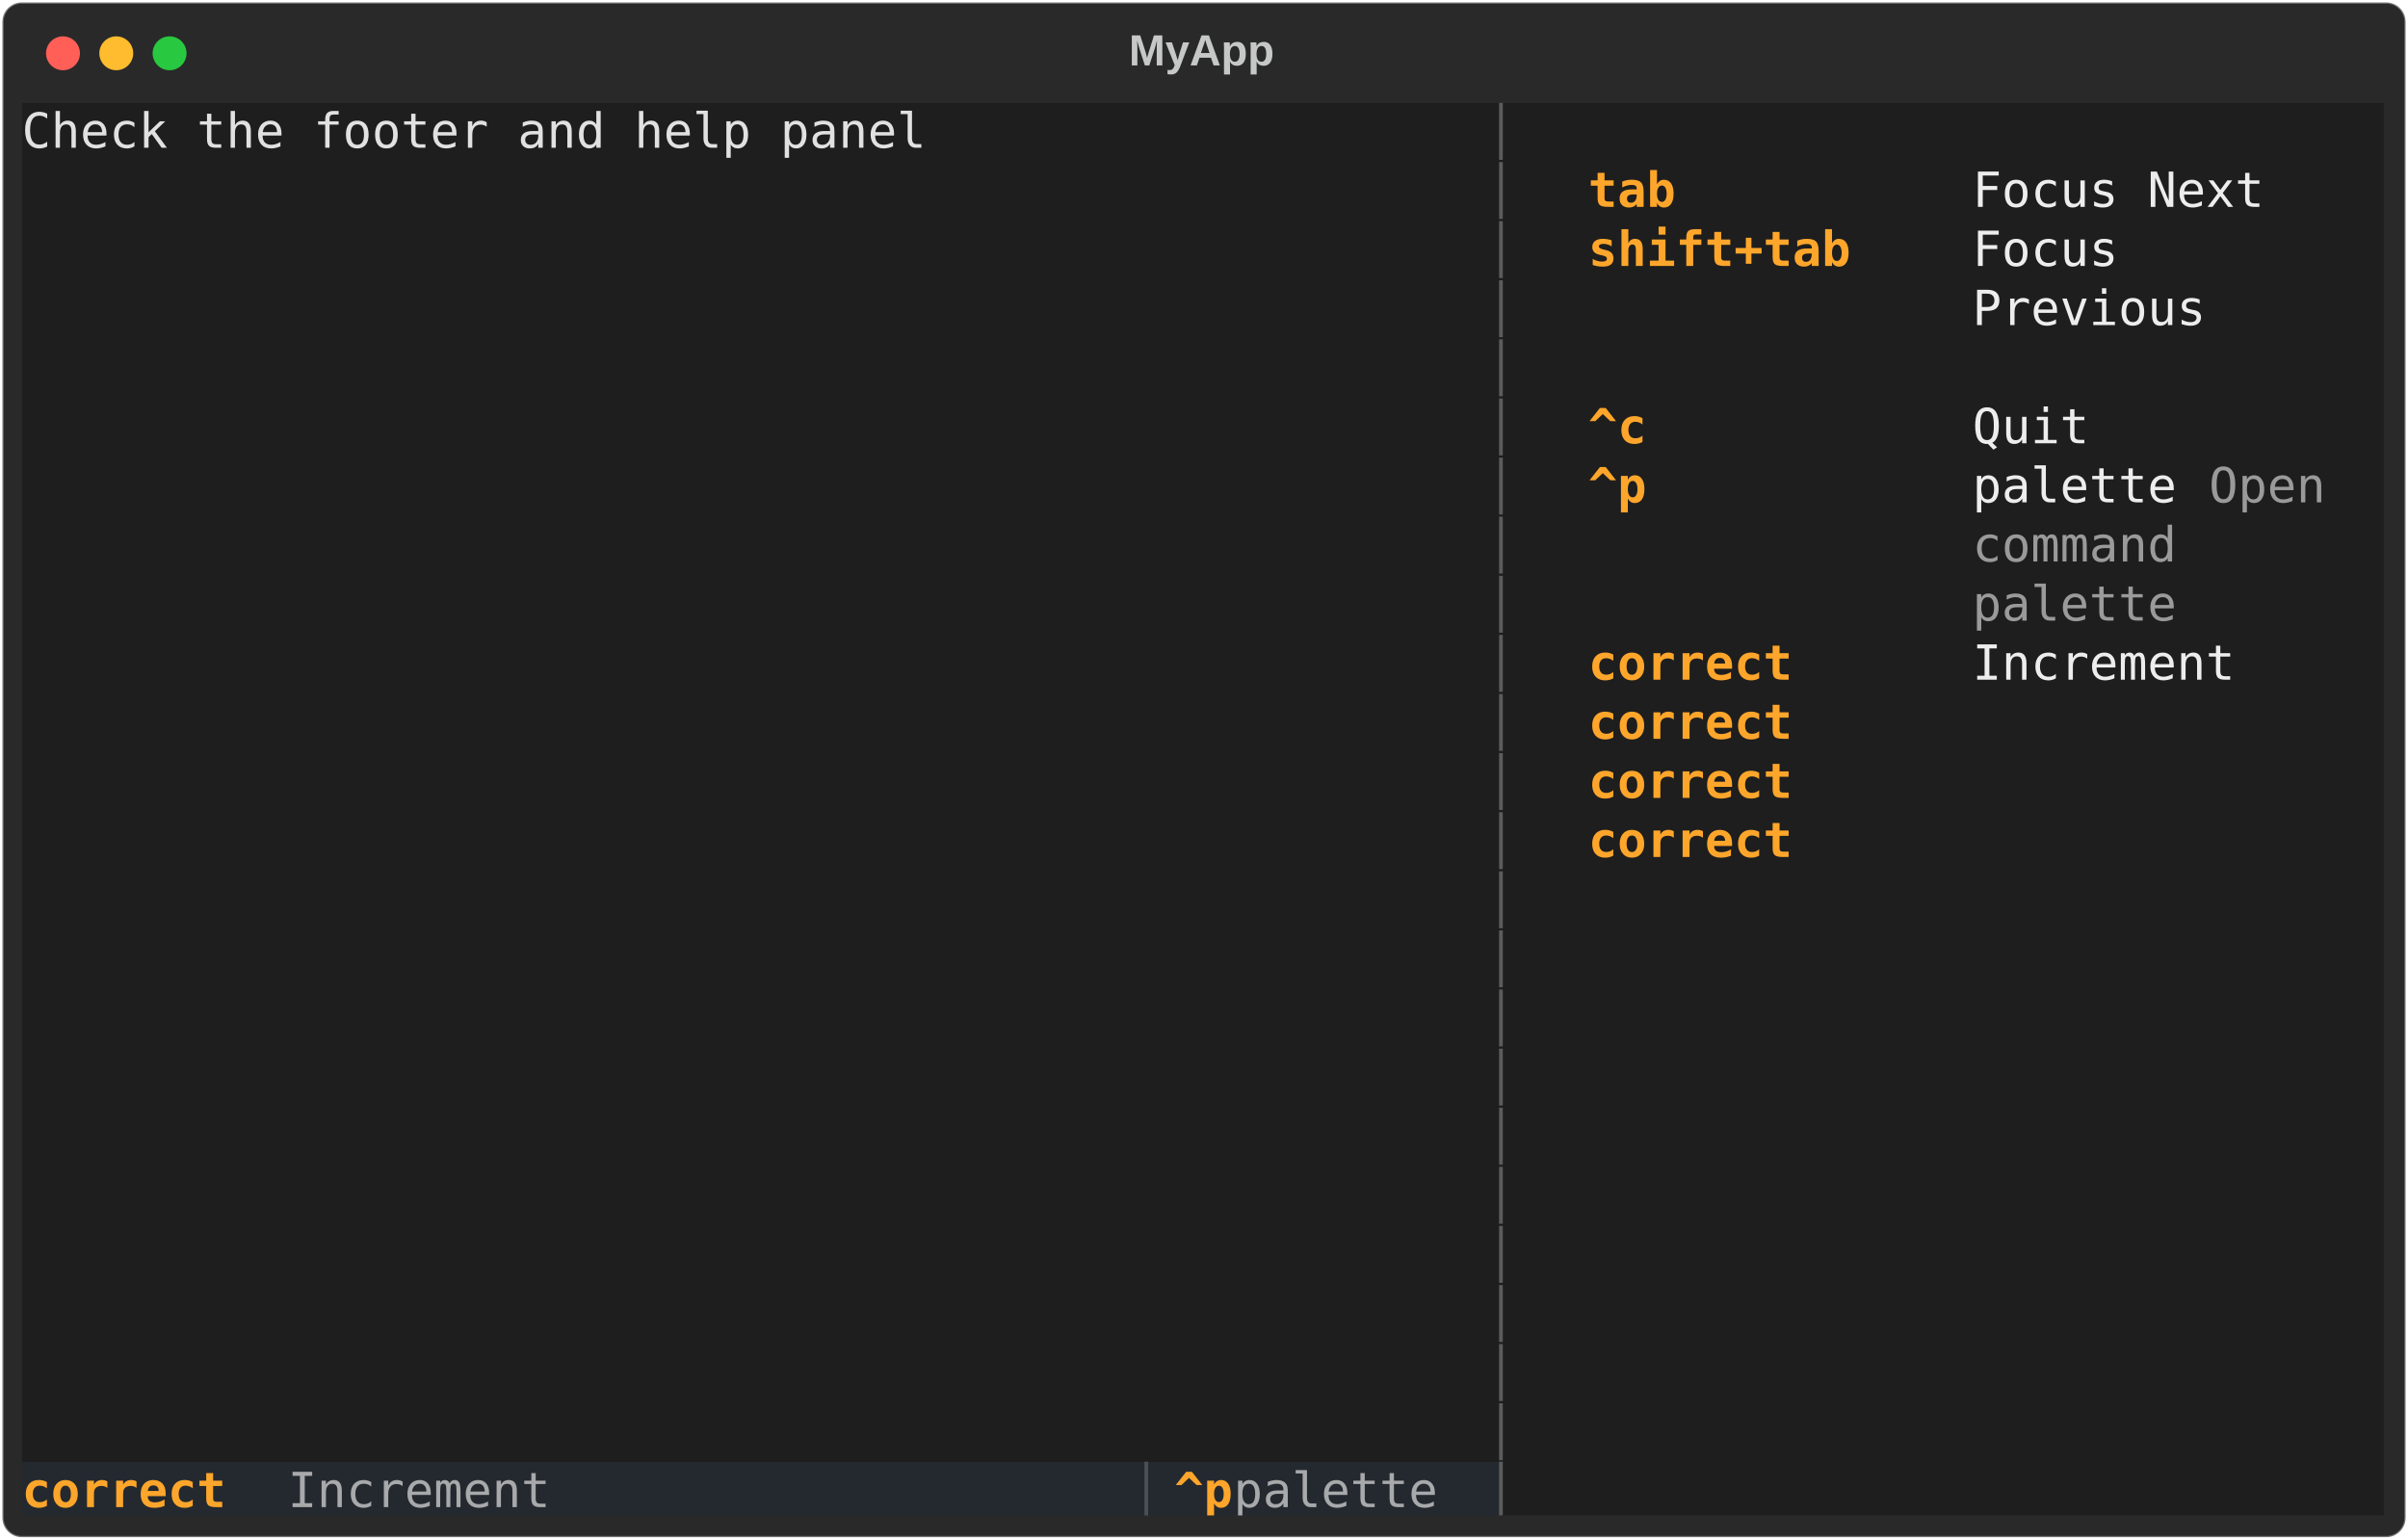
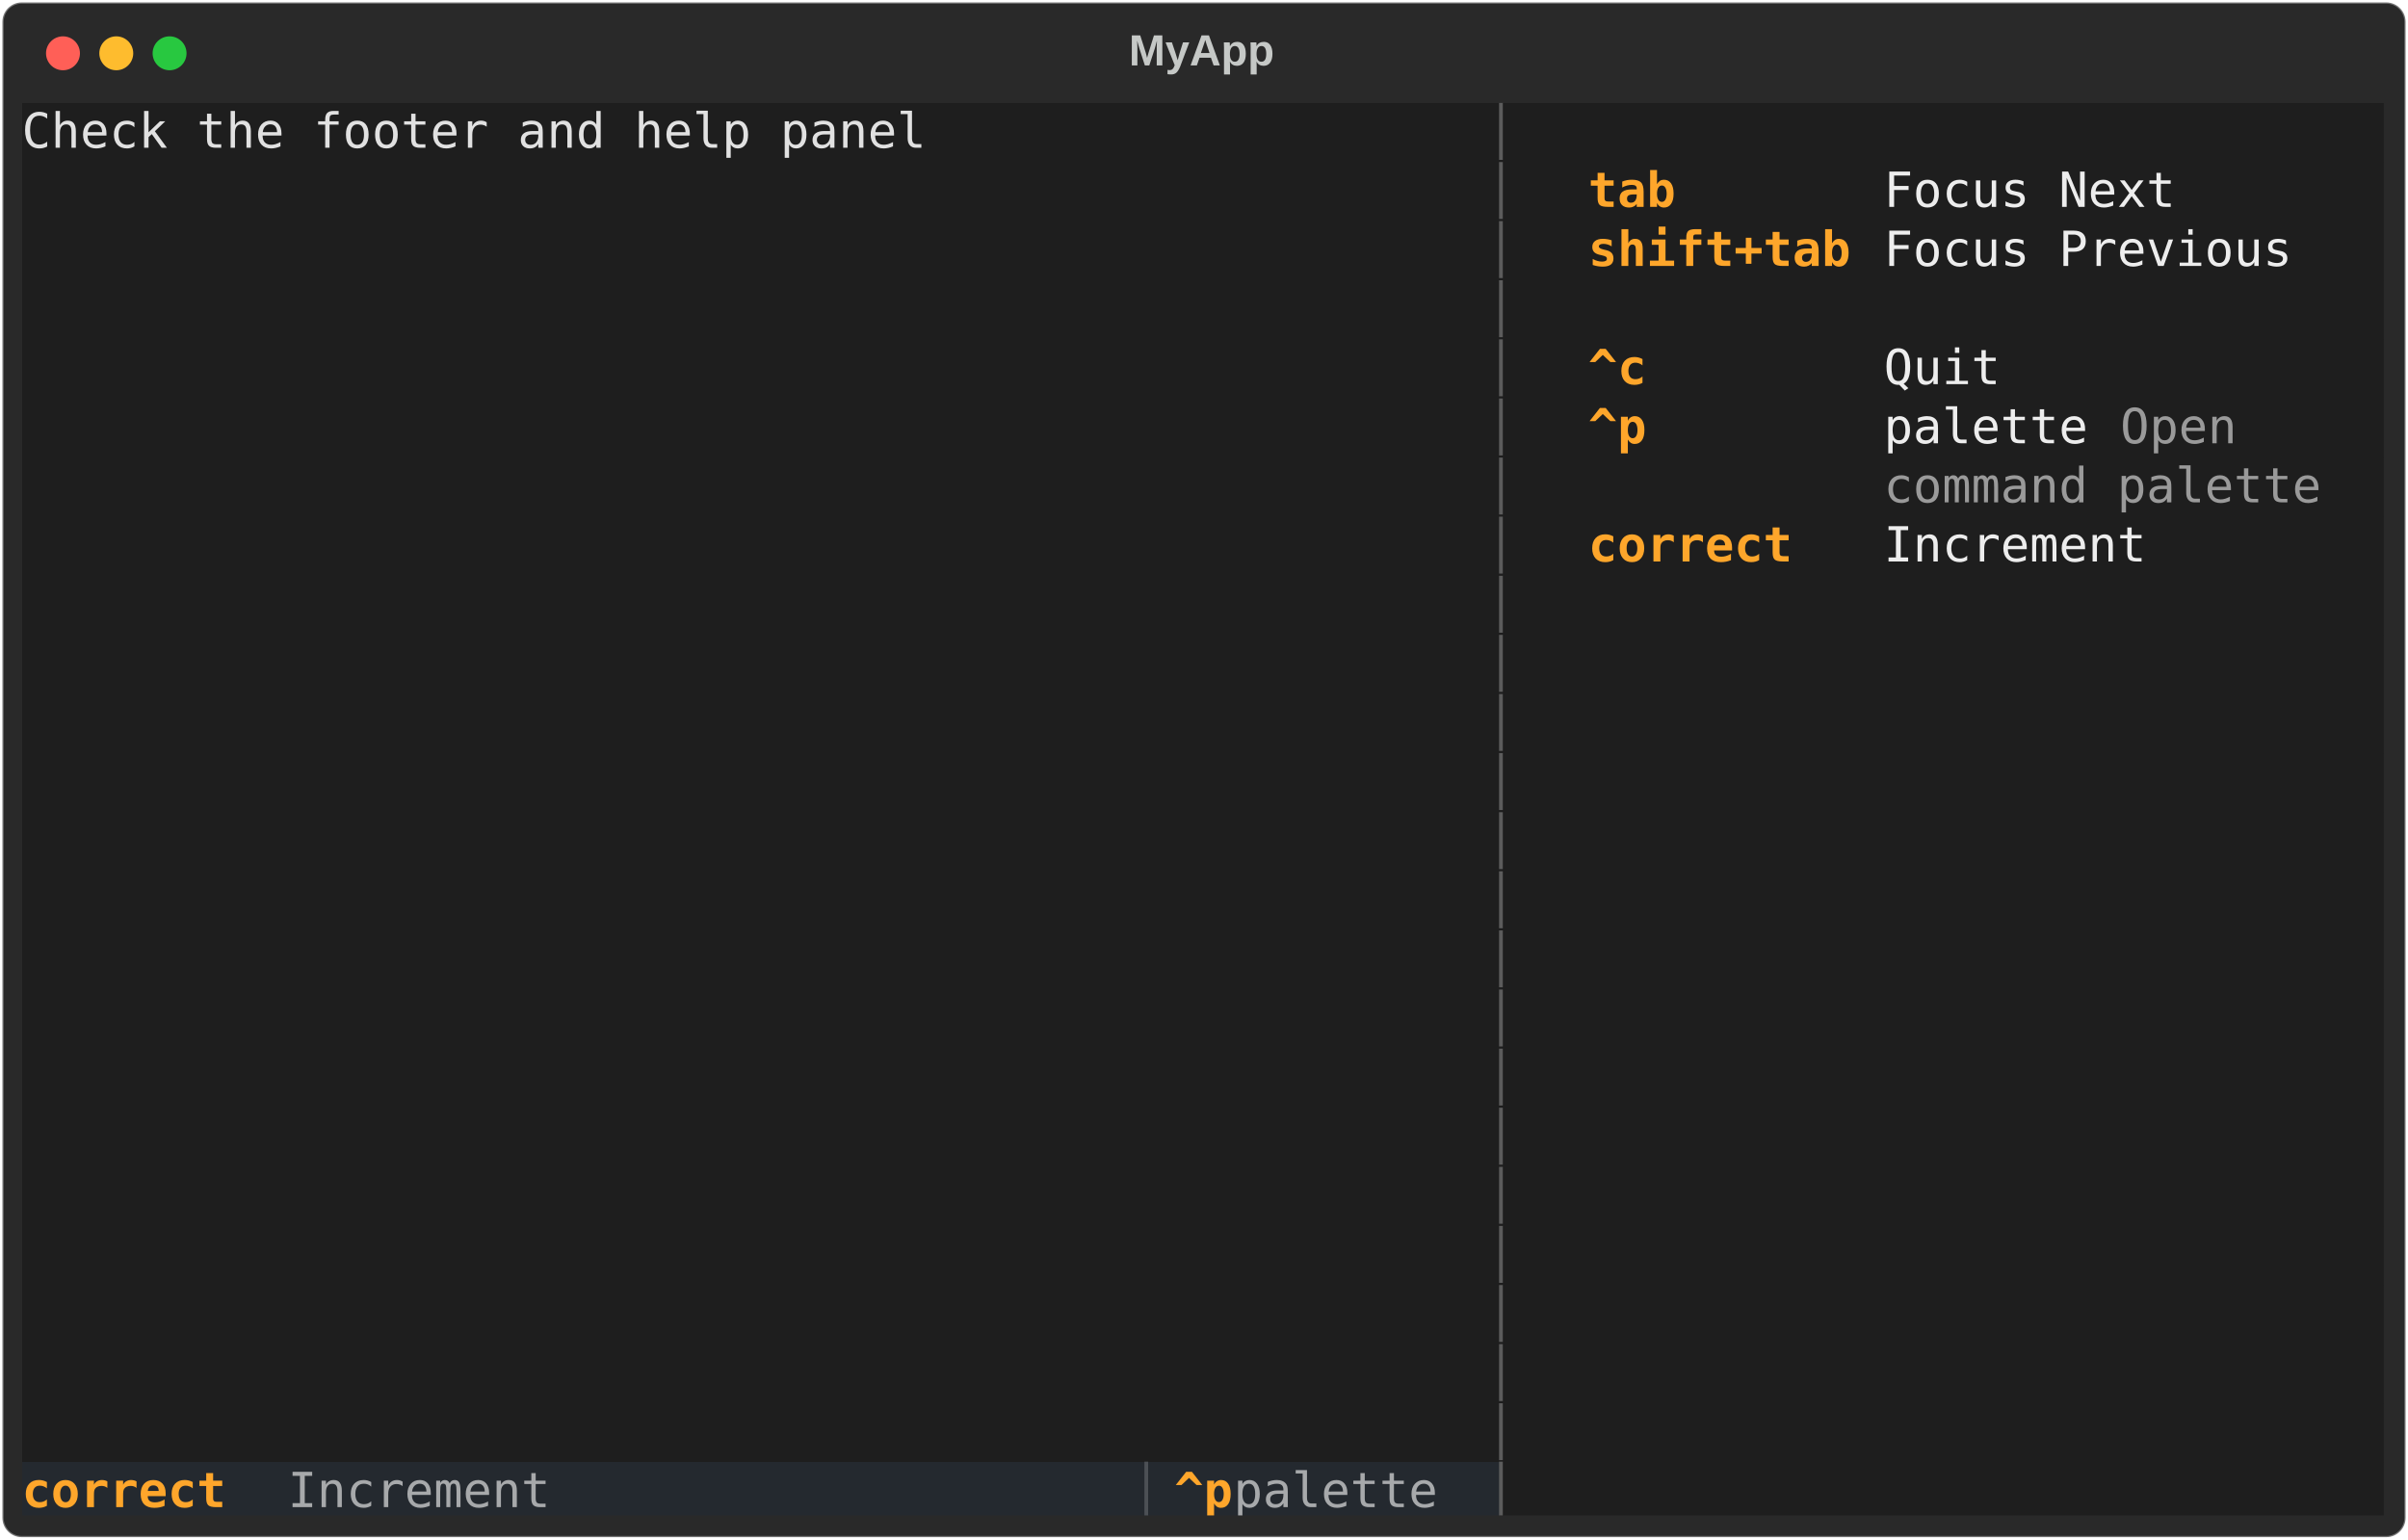
<svg xmlns="http://www.w3.org/2000/svg" class="rich-terminal" viewBox="0 0 994 635.6">
  <style>

    @font-face {
        font-family: "Fira Code";
        src: local("FiraCode-Regular"),
                url("https://cdnjs.cloudflare.com/ajax/libs/firacode/6.2.0/woff2/FiraCode-Regular.woff2") format("woff2"),
                url("https://cdnjs.cloudflare.com/ajax/libs/firacode/6.2.0/woff/FiraCode-Regular.woff") format("woff");
        font-style: normal;
        font-weight: 400;
    }
    @font-face {
        font-family: "Fira Code";
        src: local("FiraCode-Bold"),
                url("https://cdnjs.cloudflare.com/ajax/libs/firacode/6.2.0/woff2/FiraCode-Bold.woff2") format("woff2"),
                url("https://cdnjs.cloudflare.com/ajax/libs/firacode/6.2.0/woff/FiraCode-Bold.woff") format("woff");
        font-style: bold;
        font-weight: 700;
    }

-     .terminal-4136079827-matrix {
+     .terminal-2646538147-matrix {
        font-family: Fira Code, monospace;
        font-size: 20px;
        line-height: 24.4px;
        font-variant-east-asian: full-width;
    }

-     .terminal-4136079827-title {
+     .terminal-2646538147-title {
        font-size: 18px;
        font-weight: bold;
        font-family: arial;
    }

-     .terminal-4136079827-r1 { fill: #e1e1e1 }
- .terminal-4136079827-r2 { fill: #5c5c5c }
- .terminal-4136079827-r3 { fill: #c5c8c6 }
- .terminal-4136079827-r4 { fill: #1e1e1e }
- .terminal-4136079827-r5 { fill: #fea62b;font-weight: bold }
- .terminal-4136079827-r6 { fill: #ededed }
- .terminal-4136079827-r7 { fill: #9a9a9a }
- .terminal-4136079827-r8 { fill: #a7a9ab }
- .terminal-4136079827-r9 { fill: #e2e3e3 }
- .terminal-4136079827-r10 { fill: #4c5055 }
+     .terminal-2646538147-r1 { fill: #e1e1e1 }
+ .terminal-2646538147-r2 { fill: #5c5c5c }
+ .terminal-2646538147-r3 { fill: #c5c8c6 }
+ .terminal-2646538147-r4 { fill: #1e1e1e }
+ .terminal-2646538147-r5 { fill: #fea62b;font-weight: bold }
+ .terminal-2646538147-r6 { fill: #ededed }
+ .terminal-2646538147-r7 { fill: #9a9a9a }
+ .terminal-2646538147-r8 { fill: #a7a9ab }
+ .terminal-2646538147-r9 { fill: #e2e3e3 }
+ .terminal-2646538147-r10 { fill: #4c5055 }
    </style>
  <defs>
-     <clipPath id="terminal-4136079827-clip-terminal">
+     <clipPath id="terminal-2646538147-clip-terminal">
      <rect x="0" y="0" width="975.0" height="584.6" />
    </clipPath>
-     <clipPath id="terminal-4136079827-line-0">
+     <clipPath id="terminal-2646538147-line-0">
      <rect x="0" y="1.5" width="976" height="24.65" />
    </clipPath>
-     <clipPath id="terminal-4136079827-line-1">
+     <clipPath id="terminal-2646538147-line-1">
      <rect x="0" y="25.9" width="976" height="24.65" />
    </clipPath>
-     <clipPath id="terminal-4136079827-line-2">
+     <clipPath id="terminal-2646538147-line-2">
      <rect x="0" y="50.3" width="976" height="24.65" />
    </clipPath>
-     <clipPath id="terminal-4136079827-line-3">
+     <clipPath id="terminal-2646538147-line-3">
      <rect x="0" y="74.7" width="976" height="24.65" />
    </clipPath>
-     <clipPath id="terminal-4136079827-line-4">
+     <clipPath id="terminal-2646538147-line-4">
      <rect x="0" y="99.1" width="976" height="24.65" />
    </clipPath>
-     <clipPath id="terminal-4136079827-line-5">
+     <clipPath id="terminal-2646538147-line-5">
      <rect x="0" y="123.5" width="976" height="24.65" />
    </clipPath>
-     <clipPath id="terminal-4136079827-line-6">
+     <clipPath id="terminal-2646538147-line-6">
      <rect x="0" y="147.9" width="976" height="24.65" />
    </clipPath>
-     <clipPath id="terminal-4136079827-line-7">
+     <clipPath id="terminal-2646538147-line-7">
      <rect x="0" y="172.3" width="976" height="24.65" />
    </clipPath>
-     <clipPath id="terminal-4136079827-line-8">
+     <clipPath id="terminal-2646538147-line-8">
      <rect x="0" y="196.7" width="976" height="24.65" />
    </clipPath>
-     <clipPath id="terminal-4136079827-line-9">
+     <clipPath id="terminal-2646538147-line-9">
      <rect x="0" y="221.1" width="976" height="24.65" />
    </clipPath>
-     <clipPath id="terminal-4136079827-line-10">
+     <clipPath id="terminal-2646538147-line-10">
      <rect x="0" y="245.5" width="976" height="24.65" />
    </clipPath>
-     <clipPath id="terminal-4136079827-line-11">
+     <clipPath id="terminal-2646538147-line-11">
      <rect x="0" y="269.9" width="976" height="24.65" />
    </clipPath>
-     <clipPath id="terminal-4136079827-line-12">
+     <clipPath id="terminal-2646538147-line-12">
      <rect x="0" y="294.3" width="976" height="24.65" />
    </clipPath>
-     <clipPath id="terminal-4136079827-line-13">
+     <clipPath id="terminal-2646538147-line-13">
      <rect x="0" y="318.7" width="976" height="24.65" />
    </clipPath>
-     <clipPath id="terminal-4136079827-line-14">
+     <clipPath id="terminal-2646538147-line-14">
      <rect x="0" y="343.1" width="976" height="24.65" />
    </clipPath>
-     <clipPath id="terminal-4136079827-line-15">
+     <clipPath id="terminal-2646538147-line-15">
      <rect x="0" y="367.5" width="976" height="24.65" />
    </clipPath>
-     <clipPath id="terminal-4136079827-line-16">
+     <clipPath id="terminal-2646538147-line-16">
      <rect x="0" y="391.9" width="976" height="24.65" />
    </clipPath>
-     <clipPath id="terminal-4136079827-line-17">
+     <clipPath id="terminal-2646538147-line-17">
      <rect x="0" y="416.3" width="976" height="24.65" />
    </clipPath>
-     <clipPath id="terminal-4136079827-line-18">
+     <clipPath id="terminal-2646538147-line-18">
      <rect x="0" y="440.7" width="976" height="24.65" />
    </clipPath>
-     <clipPath id="terminal-4136079827-line-19">
+     <clipPath id="terminal-2646538147-line-19">
      <rect x="0" y="465.1" width="976" height="24.65" />
    </clipPath>
-     <clipPath id="terminal-4136079827-line-20">
+     <clipPath id="terminal-2646538147-line-20">
      <rect x="0" y="489.5" width="976" height="24.65" />
    </clipPath>
-     <clipPath id="terminal-4136079827-line-21">
+     <clipPath id="terminal-2646538147-line-21">
      <rect x="0" y="513.9" width="976" height="24.65" />
    </clipPath>
-     <clipPath id="terminal-4136079827-line-22">
+     <clipPath id="terminal-2646538147-line-22">
      <rect x="0" y="538.3" width="976" height="24.65" />
    </clipPath>
  </defs>
  <rect fill="#292929" stroke="rgba(255,255,255,0.35)" stroke-width="1" x="1" y="1" width="992" height="633.6" rx="8" />
-   <text class="terminal-4136079827-title" fill="#c5c8c6" text-anchor="middle" x="496" y="27">MyApp</text>
+   <text class="terminal-2646538147-title" fill="#c5c8c6" text-anchor="middle" x="496" y="27">MyApp</text>
  <g transform="translate(26,22)">
    <circle cx="0" cy="0" r="7" fill="#ff5f57" />
    <circle cx="22" cy="0" r="7" fill="#febc2e" />
    <circle cx="44" cy="0" r="7" fill="#28c840" />
  </g>
-   <g transform="translate(9, 41)" clip-path="url(#terminal-4136079827-clip-terminal)">
+   <g transform="translate(9, 41)" clip-path="url(#terminal-2646538147-clip-terminal)">
    <rect fill="#1e1e1e" x="0" y="1.5" width="610" height="24.65" shape-rendering="crispEdges" />
    <rect fill="#1e1e1e" x="610" y="1.5" width="12.2" height="24.65" shape-rendering="crispEdges" />
    <rect fill="#1e1e1e" x="622.2" y="1.5" width="12.2" height="24.65" shape-rendering="crispEdges" />
    <rect fill="#1e1e1e" x="634.4" y="1.5" width="329.4" height="24.65" shape-rendering="crispEdges" />
    <rect fill="#1e1e1e" x="963.8" y="1.5" width="12.2" height="24.65" shape-rendering="crispEdges" />
    <rect fill="#1e1e1e" x="0" y="25.9" width="610" height="24.65" shape-rendering="crispEdges" />
    <rect fill="#1e1e1e" x="610" y="25.9" width="12.2" height="24.65" shape-rendering="crispEdges" />
    <rect fill="#1e1e1e" x="622.2" y="25.9" width="12.2" height="24.65" shape-rendering="crispEdges" />
    <rect fill="#1e1e1e" x="634.4" y="25.9" width="12.2" height="24.65" shape-rendering="crispEdges" />
-     <rect fill="#1e1e1e" x="646.6" y="25.9" width="146.4" height="24.65" shape-rendering="crispEdges" />
-     <rect fill="#1e1e1e" x="793" y="25.9" width="12.2" height="24.65" shape-rendering="crispEdges" />
-     <rect fill="#1e1e1e" x="805.2" y="25.9" width="146.4" height="24.65" shape-rendering="crispEdges" />
+     <rect fill="#1e1e1e" x="646.6" y="25.9" width="109.8" height="24.65" shape-rendering="crispEdges" />
+     <rect fill="#1e1e1e" x="756.4" y="25.9" width="12.2" height="24.65" shape-rendering="crispEdges" />
+     <rect fill="#1e1e1e" x="768.6" y="25.9" width="183" height="24.65" shape-rendering="crispEdges" />
    <rect fill="#1e1e1e" x="951.6" y="25.9" width="12.2" height="24.65" shape-rendering="crispEdges" />
    <rect fill="#1e1e1e" x="963.8" y="25.9" width="12.2" height="24.65" shape-rendering="crispEdges" />
    <rect fill="#1e1e1e" x="0" y="50.3" width="610" height="24.65" shape-rendering="crispEdges" />
    <rect fill="#1e1e1e" x="610" y="50.3" width="12.2" height="24.65" shape-rendering="crispEdges" />
    <rect fill="#1e1e1e" x="622.2" y="50.3" width="12.2" height="24.65" shape-rendering="crispEdges" />
    <rect fill="#1e1e1e" x="634.4" y="50.3" width="12.2" height="24.65" shape-rendering="crispEdges" />
-     <rect fill="#1e1e1e" x="646.6" y="50.3" width="146.4" height="24.65" shape-rendering="crispEdges" />
-     <rect fill="#1e1e1e" x="793" y="50.3" width="12.2" height="24.65" shape-rendering="crispEdges" />
-     <rect fill="#1e1e1e" x="805.2" y="50.3" width="146.4" height="24.65" shape-rendering="crispEdges" />
+     <rect fill="#1e1e1e" x="646.6" y="50.3" width="109.8" height="24.65" shape-rendering="crispEdges" />
+     <rect fill="#1e1e1e" x="756.4" y="50.3" width="12.2" height="24.65" shape-rendering="crispEdges" />
+     <rect fill="#1e1e1e" x="768.6" y="50.3" width="183" height="24.65" shape-rendering="crispEdges" />
    <rect fill="#1e1e1e" x="951.6" y="50.3" width="12.2" height="24.65" shape-rendering="crispEdges" />
    <rect fill="#1e1e1e" x="963.8" y="50.3" width="12.2" height="24.65" shape-rendering="crispEdges" />
    <rect fill="#1e1e1e" x="0" y="74.7" width="610" height="24.65" shape-rendering="crispEdges" />
    <rect fill="#1e1e1e" x="610" y="74.7" width="12.2" height="24.65" shape-rendering="crispEdges" />
    <rect fill="#1e1e1e" x="622.2" y="74.7" width="12.2" height="24.65" shape-rendering="crispEdges" />
-     <rect fill="#1e1e1e" x="634.4" y="74.7" width="12.2" height="24.65" shape-rendering="crispEdges" />
-     <rect fill="#1e1e1e" x="646.6" y="74.7" width="146.4" height="24.65" shape-rendering="crispEdges" />
-     <rect fill="#1e1e1e" x="793" y="74.7" width="12.2" height="24.65" shape-rendering="crispEdges" />
-     <rect fill="#1e1e1e" x="805.2" y="74.7" width="146.4" height="24.65" shape-rendering="crispEdges" />
-     <rect fill="#1e1e1e" x="951.6" y="74.7" width="12.2" height="24.65" shape-rendering="crispEdges" />
+     <rect fill="#1e1e1e" x="634.4" y="74.7" width="329.4" height="24.65" shape-rendering="crispEdges" />
    <rect fill="#1e1e1e" x="963.8" y="74.7" width="12.2" height="24.65" shape-rendering="crispEdges" />
    <rect fill="#1e1e1e" x="0" y="99.1" width="610" height="24.65" shape-rendering="crispEdges" />
    <rect fill="#1e1e1e" x="610" y="99.1" width="12.2" height="24.65" shape-rendering="crispEdges" />
    <rect fill="#1e1e1e" x="622.2" y="99.1" width="12.2" height="24.65" shape-rendering="crispEdges" />
-     <rect fill="#1e1e1e" x="634.4" y="99.1" width="329.4" height="24.65" shape-rendering="crispEdges" />
+     <rect fill="#1e1e1e" x="634.4" y="99.1" width="12.2" height="24.65" shape-rendering="crispEdges" />
+     <rect fill="#1e1e1e" x="646.6" y="99.1" width="109.8" height="24.65" shape-rendering="crispEdges" />
+     <rect fill="#1e1e1e" x="756.4" y="99.1" width="12.2" height="24.65" shape-rendering="crispEdges" />
+     <rect fill="#1e1e1e" x="768.6" y="99.1" width="183" height="24.65" shape-rendering="crispEdges" />
+     <rect fill="#1e1e1e" x="951.6" y="99.1" width="12.2" height="24.65" shape-rendering="crispEdges" />
    <rect fill="#1e1e1e" x="963.8" y="99.1" width="12.2" height="24.65" shape-rendering="crispEdges" />
    <rect fill="#1e1e1e" x="0" y="123.5" width="610" height="24.65" shape-rendering="crispEdges" />
    <rect fill="#1e1e1e" x="610" y="123.5" width="12.2" height="24.65" shape-rendering="crispEdges" />
    <rect fill="#1e1e1e" x="622.2" y="123.5" width="12.2" height="24.65" shape-rendering="crispEdges" />
    <rect fill="#1e1e1e" x="634.4" y="123.5" width="12.2" height="24.65" shape-rendering="crispEdges" />
-     <rect fill="#1e1e1e" x="646.6" y="123.5" width="146.4" height="24.65" shape-rendering="crispEdges" />
-     <rect fill="#1e1e1e" x="793" y="123.5" width="12.2" height="24.65" shape-rendering="crispEdges" />
-     <rect fill="#1e1e1e" x="805.2" y="123.5" width="146.4" height="24.65" shape-rendering="crispEdges" />
+     <rect fill="#1e1e1e" x="646.6" y="123.5" width="109.8" height="24.65" shape-rendering="crispEdges" />
+     <rect fill="#1e1e1e" x="756.4" y="123.5" width="12.2" height="24.65" shape-rendering="crispEdges" />
+     <rect fill="#1e1e1e" x="768.6" y="123.5" width="97.6" height="24.65" shape-rendering="crispEdges" />
+     <rect fill="#1e1e1e" x="866.2" y="123.5" width="61" height="24.65" shape-rendering="crispEdges" />
+     <rect fill="#1e1e1e" x="927.2" y="123.5" width="24.4" height="24.65" shape-rendering="crispEdges" />
    <rect fill="#1e1e1e" x="951.6" y="123.5" width="12.2" height="24.65" shape-rendering="crispEdges" />
    <rect fill="#1e1e1e" x="963.8" y="123.5" width="12.2" height="24.65" shape-rendering="crispEdges" />
    <rect fill="#1e1e1e" x="0" y="147.9" width="610" height="24.65" shape-rendering="crispEdges" />
    <rect fill="#1e1e1e" x="610" y="147.9" width="12.2" height="24.65" shape-rendering="crispEdges" />
    <rect fill="#1e1e1e" x="622.2" y="147.9" width="12.2" height="24.65" shape-rendering="crispEdges" />
    <rect fill="#1e1e1e" x="634.4" y="147.9" width="12.2" height="24.65" shape-rendering="crispEdges" />
-     <rect fill="#1e1e1e" x="646.6" y="147.9" width="146.4" height="24.65" shape-rendering="crispEdges" />
-     <rect fill="#1e1e1e" x="793" y="147.9" width="12.2" height="24.65" shape-rendering="crispEdges" />
-     <rect fill="#1e1e1e" x="805.2" y="147.9" width="97.6" height="24.65" shape-rendering="crispEdges" />
-     <rect fill="#1e1e1e" x="902.8" y="147.9" width="48.8" height="24.65" shape-rendering="crispEdges" />
+     <rect fill="#1e1e1e" x="646.6" y="147.9" width="109.8" height="24.65" shape-rendering="crispEdges" />
+     <rect fill="#1e1e1e" x="756.4" y="147.9" width="12.2" height="24.65" shape-rendering="crispEdges" />
+     <rect fill="#1e1e1e" x="768.6" y="147.9" width="183" height="24.65" shape-rendering="crispEdges" />
    <rect fill="#1e1e1e" x="951.6" y="147.9" width="12.2" height="24.65" shape-rendering="crispEdges" />
    <rect fill="#1e1e1e" x="963.8" y="147.9" width="12.2" height="24.65" shape-rendering="crispEdges" />
    <rect fill="#1e1e1e" x="0" y="172.3" width="610" height="24.65" shape-rendering="crispEdges" />
    <rect fill="#1e1e1e" x="610" y="172.3" width="12.2" height="24.65" shape-rendering="crispEdges" />
    <rect fill="#1e1e1e" x="622.2" y="172.3" width="12.2" height="24.65" shape-rendering="crispEdges" />
    <rect fill="#1e1e1e" x="634.4" y="172.3" width="12.2" height="24.65" shape-rendering="crispEdges" />
-     <rect fill="#1e1e1e" x="646.6" y="172.3" width="146.4" height="24.65" shape-rendering="crispEdges" />
-     <rect fill="#1e1e1e" x="793" y="172.3" width="12.2" height="24.65" shape-rendering="crispEdges" />
-     <rect fill="#1e1e1e" x="805.2" y="172.3" width="97.6" height="24.65" shape-rendering="crispEdges" />
-     <rect fill="#1e1e1e" x="902.8" y="172.3" width="48.8" height="24.65" shape-rendering="crispEdges" />
+     <rect fill="#1e1e1e" x="646.6" y="172.3" width="109.8" height="24.65" shape-rendering="crispEdges" />
+     <rect fill="#1e1e1e" x="756.4" y="172.3" width="12.2" height="24.65" shape-rendering="crispEdges" />
+     <rect fill="#1e1e1e" x="768.6" y="172.3" width="183" height="24.65" shape-rendering="crispEdges" />
    <rect fill="#1e1e1e" x="951.6" y="172.3" width="12.2" height="24.65" shape-rendering="crispEdges" />
    <rect fill="#1e1e1e" x="963.8" y="172.3" width="12.2" height="24.65" shape-rendering="crispEdges" />
    <rect fill="#1e1e1e" x="0" y="196.7" width="610" height="24.65" shape-rendering="crispEdges" />
    <rect fill="#1e1e1e" x="610" y="196.7" width="12.2" height="24.65" shape-rendering="crispEdges" />
    <rect fill="#1e1e1e" x="622.2" y="196.7" width="12.2" height="24.65" shape-rendering="crispEdges" />
-     <rect fill="#1e1e1e" x="634.4" y="196.7" width="12.2" height="24.65" shape-rendering="crispEdges" />
-     <rect fill="#1e1e1e" x="646.6" y="196.7" width="146.4" height="24.65" shape-rendering="crispEdges" />
-     <rect fill="#1e1e1e" x="793" y="196.7" width="12.2" height="24.65" shape-rendering="crispEdges" />
-     <rect fill="#1e1e1e" x="805.2" y="196.7" width="85.4" height="24.65" shape-rendering="crispEdges" />
-     <rect fill="#1e1e1e" x="890.6" y="196.7" width="61" height="24.65" shape-rendering="crispEdges" />
-     <rect fill="#1e1e1e" x="951.6" y="196.7" width="12.2" height="24.65" shape-rendering="crispEdges" />
+     <rect fill="#1e1e1e" x="634.4" y="196.7" width="329.4" height="24.65" shape-rendering="crispEdges" />
    <rect fill="#1e1e1e" x="963.8" y="196.7" width="12.2" height="24.65" shape-rendering="crispEdges" />
    <rect fill="#1e1e1e" x="0" y="221.1" width="610" height="24.65" shape-rendering="crispEdges" />
    <rect fill="#1e1e1e" x="610" y="221.1" width="12.2" height="24.65" shape-rendering="crispEdges" />
    <rect fill="#1e1e1e" x="622.2" y="221.1" width="12.2" height="24.65" shape-rendering="crispEdges" />
-     <rect fill="#1e1e1e" x="634.4" y="221.1" width="12.2" height="24.65" shape-rendering="crispEdges" />
-     <rect fill="#1e1e1e" x="646.6" y="221.1" width="146.4" height="24.65" shape-rendering="crispEdges" />
-     <rect fill="#1e1e1e" x="793" y="221.1" width="12.2" height="24.65" shape-rendering="crispEdges" />
-     <rect fill="#1e1e1e" x="805.2" y="221.1" width="146.4" height="24.65" shape-rendering="crispEdges" />
-     <rect fill="#1e1e1e" x="951.6" y="221.1" width="12.2" height="24.65" shape-rendering="crispEdges" />
+     <rect fill="#1e1e1e" x="634.4" y="221.1" width="329.4" height="24.65" shape-rendering="crispEdges" />
    <rect fill="#1e1e1e" x="963.8" y="221.1" width="12.2" height="24.65" shape-rendering="crispEdges" />
    <rect fill="#1e1e1e" x="0" y="245.5" width="610" height="24.65" shape-rendering="crispEdges" />
    <rect fill="#1e1e1e" x="610" y="245.5" width="12.2" height="24.65" shape-rendering="crispEdges" />
    <rect fill="#1e1e1e" x="622.2" y="245.5" width="12.2" height="24.65" shape-rendering="crispEdges" />
-     <rect fill="#1e1e1e" x="634.4" y="245.5" width="12.2" height="24.65" shape-rendering="crispEdges" />
-     <rect fill="#1e1e1e" x="646.6" y="245.5" width="146.4" height="24.65" shape-rendering="crispEdges" />
-     <rect fill="#1e1e1e" x="793" y="245.5" width="12.2" height="24.65" shape-rendering="crispEdges" />
-     <rect fill="#1e1e1e" x="805.2" y="245.5" width="146.4" height="24.65" shape-rendering="crispEdges" />
-     <rect fill="#1e1e1e" x="951.6" y="245.5" width="12.2" height="24.65" shape-rendering="crispEdges" />
+     <rect fill="#1e1e1e" x="634.4" y="245.5" width="329.4" height="24.65" shape-rendering="crispEdges" />
    <rect fill="#1e1e1e" x="963.8" y="245.5" width="12.2" height="24.65" shape-rendering="crispEdges" />
    <rect fill="#1e1e1e" x="0" y="269.9" width="610" height="24.65" shape-rendering="crispEdges" />
    <rect fill="#1e1e1e" x="610" y="269.9" width="12.2" height="24.65" shape-rendering="crispEdges" />
    <rect fill="#1e1e1e" x="622.2" y="269.9" width="12.2" height="24.65" shape-rendering="crispEdges" />
-     <rect fill="#1e1e1e" x="634.4" y="269.9" width="12.2" height="24.65" shape-rendering="crispEdges" />
-     <rect fill="#1e1e1e" x="646.6" y="269.9" width="146.4" height="24.65" shape-rendering="crispEdges" />
-     <rect fill="#1e1e1e" x="793" y="269.9" width="12.2" height="24.65" shape-rendering="crispEdges" />
-     <rect fill="#1e1e1e" x="805.2" y="269.9" width="146.4" height="24.65" shape-rendering="crispEdges" />
-     <rect fill="#1e1e1e" x="951.6" y="269.9" width="12.2" height="24.65" shape-rendering="crispEdges" />
+     <rect fill="#1e1e1e" x="634.4" y="269.9" width="329.4" height="24.65" shape-rendering="crispEdges" />
    <rect fill="#1e1e1e" x="963.8" y="269.9" width="12.2" height="24.65" shape-rendering="crispEdges" />
    <rect fill="#1e1e1e" x="0" y="294.3" width="610" height="24.65" shape-rendering="crispEdges" />
    <rect fill="#1e1e1e" x="610" y="294.3" width="12.2" height="24.65" shape-rendering="crispEdges" />
    <rect fill="#1e1e1e" x="622.2" y="294.3" width="12.2" height="24.65" shape-rendering="crispEdges" />
-     <rect fill="#1e1e1e" x="634.4" y="294.3" width="12.2" height="24.65" shape-rendering="crispEdges" />
-     <rect fill="#1e1e1e" x="646.6" y="294.3" width="146.4" height="24.65" shape-rendering="crispEdges" />
-     <rect fill="#1e1e1e" x="793" y="294.3" width="12.2" height="24.65" shape-rendering="crispEdges" />
-     <rect fill="#1e1e1e" x="805.2" y="294.3" width="146.4" height="24.65" shape-rendering="crispEdges" />
-     <rect fill="#1e1e1e" x="951.6" y="294.3" width="12.2" height="24.65" shape-rendering="crispEdges" />
+     <rect fill="#1e1e1e" x="634.4" y="294.3" width="329.4" height="24.65" shape-rendering="crispEdges" />
    <rect fill="#1e1e1e" x="963.8" y="294.3" width="12.2" height="24.65" shape-rendering="crispEdges" />
    <rect fill="#1e1e1e" x="0" y="318.7" width="610" height="24.65" shape-rendering="crispEdges" />
    <rect fill="#1e1e1e" x="610" y="318.7" width="12.2" height="24.65" shape-rendering="crispEdges" />
    <rect fill="#1e1e1e" x="622.2" y="318.7" width="12.2" height="24.65" shape-rendering="crispEdges" />
    <rect fill="#1e1e1e" x="634.4" y="318.7" width="329.4" height="24.65" shape-rendering="crispEdges" />
    <rect fill="#1e1e1e" x="963.8" y="318.7" width="12.2" height="24.65" shape-rendering="crispEdges" />
    <rect fill="#1e1e1e" x="0" y="343.1" width="610" height="24.65" shape-rendering="crispEdges" />
    <rect fill="#1e1e1e" x="610" y="343.1" width="12.2" height="24.65" shape-rendering="crispEdges" />
    <rect fill="#1e1e1e" x="622.2" y="343.1" width="12.2" height="24.65" shape-rendering="crispEdges" />
    <rect fill="#1e1e1e" x="634.4" y="343.1" width="329.4" height="24.65" shape-rendering="crispEdges" />
    <rect fill="#1e1e1e" x="963.8" y="343.1" width="12.2" height="24.65" shape-rendering="crispEdges" />
    <rect fill="#1e1e1e" x="0" y="367.5" width="610" height="24.65" shape-rendering="crispEdges" />
    <rect fill="#1e1e1e" x="610" y="367.5" width="12.2" height="24.65" shape-rendering="crispEdges" />
    <rect fill="#1e1e1e" x="622.2" y="367.5" width="12.2" height="24.65" shape-rendering="crispEdges" />
    <rect fill="#1e1e1e" x="634.4" y="367.5" width="329.4" height="24.65" shape-rendering="crispEdges" />
    <rect fill="#1e1e1e" x="963.8" y="367.5" width="12.2" height="24.65" shape-rendering="crispEdges" />
    <rect fill="#1e1e1e" x="0" y="391.9" width="610" height="24.65" shape-rendering="crispEdges" />
    <rect fill="#1e1e1e" x="610" y="391.9" width="12.2" height="24.65" shape-rendering="crispEdges" />
    <rect fill="#1e1e1e" x="622.2" y="391.9" width="12.2" height="24.65" shape-rendering="crispEdges" />
    <rect fill="#1e1e1e" x="634.4" y="391.9" width="329.4" height="24.65" shape-rendering="crispEdges" />
    <rect fill="#1e1e1e" x="963.8" y="391.9" width="12.2" height="24.65" shape-rendering="crispEdges" />
    <rect fill="#1e1e1e" x="0" y="416.3" width="610" height="24.65" shape-rendering="crispEdges" />
    <rect fill="#1e1e1e" x="610" y="416.3" width="12.2" height="24.65" shape-rendering="crispEdges" />
    <rect fill="#1e1e1e" x="622.2" y="416.3" width="12.2" height="24.65" shape-rendering="crispEdges" />
    <rect fill="#1e1e1e" x="634.4" y="416.3" width="329.4" height="24.65" shape-rendering="crispEdges" />
    <rect fill="#1e1e1e" x="963.8" y="416.3" width="12.2" height="24.65" shape-rendering="crispEdges" />
    <rect fill="#1e1e1e" x="0" y="440.7" width="610" height="24.65" shape-rendering="crispEdges" />
    <rect fill="#1e1e1e" x="610" y="440.7" width="12.2" height="24.65" shape-rendering="crispEdges" />
    <rect fill="#1e1e1e" x="622.2" y="440.7" width="12.2" height="24.65" shape-rendering="crispEdges" />
    <rect fill="#1e1e1e" x="634.4" y="440.7" width="329.4" height="24.65" shape-rendering="crispEdges" />
    <rect fill="#1e1e1e" x="963.8" y="440.7" width="12.2" height="24.65" shape-rendering="crispEdges" />
    <rect fill="#1e1e1e" x="0" y="465.1" width="610" height="24.65" shape-rendering="crispEdges" />
    <rect fill="#1e1e1e" x="610" y="465.1" width="12.2" height="24.65" shape-rendering="crispEdges" />
    <rect fill="#1e1e1e" x="622.2" y="465.1" width="12.2" height="24.65" shape-rendering="crispEdges" />
    <rect fill="#1e1e1e" x="634.4" y="465.1" width="329.4" height="24.65" shape-rendering="crispEdges" />
    <rect fill="#1e1e1e" x="963.8" y="465.1" width="12.2" height="24.65" shape-rendering="crispEdges" />
    <rect fill="#1e1e1e" x="0" y="489.5" width="610" height="24.65" shape-rendering="crispEdges" />
    <rect fill="#1e1e1e" x="610" y="489.5" width="12.2" height="24.65" shape-rendering="crispEdges" />
    <rect fill="#1e1e1e" x="622.2" y="489.5" width="12.2" height="24.65" shape-rendering="crispEdges" />
    <rect fill="#1e1e1e" x="634.4" y="489.5" width="329.4" height="24.65" shape-rendering="crispEdges" />
    <rect fill="#1e1e1e" x="963.8" y="489.5" width="12.2" height="24.65" shape-rendering="crispEdges" />
    <rect fill="#1e1e1e" x="0" y="513.9" width="610" height="24.65" shape-rendering="crispEdges" />
    <rect fill="#1e1e1e" x="610" y="513.9" width="12.2" height="24.65" shape-rendering="crispEdges" />
    <rect fill="#1e1e1e" x="622.2" y="513.9" width="12.2" height="24.65" shape-rendering="crispEdges" />
    <rect fill="#1e1e1e" x="634.4" y="513.9" width="329.4" height="24.65" shape-rendering="crispEdges" />
    <rect fill="#1e1e1e" x="963.8" y="513.9" width="12.2" height="24.65" shape-rendering="crispEdges" />
    <rect fill="#1e1e1e" x="0" y="538.3" width="610" height="24.65" shape-rendering="crispEdges" />
    <rect fill="#1e1e1e" x="610" y="538.3" width="12.2" height="24.65" shape-rendering="crispEdges" />
    <rect fill="#1e1e1e" x="622.2" y="538.3" width="12.2" height="24.65" shape-rendering="crispEdges" />
    <rect fill="#1e1e1e" x="634.4" y="538.3" width="329.4" height="24.65" shape-rendering="crispEdges" />
    <rect fill="#1e1e1e" x="963.8" y="538.3" width="12.2" height="24.65" shape-rendering="crispEdges" />
    <rect fill="#24292f" x="0" y="562.7" width="109.8" height="24.65" shape-rendering="crispEdges" />
    <rect fill="#24292f" x="109.8" y="562.7" width="122" height="24.65" shape-rendering="crispEdges" />
    <rect fill="#24292f" x="231.8" y="562.7" width="231.8" height="24.65" shape-rendering="crispEdges" />
    <rect fill="#24292f" x="463.6" y="562.7" width="12.2" height="24.65" shape-rendering="crispEdges" />
    <rect fill="#24292f" x="475.8" y="562.7" width="24.4" height="24.65" shape-rendering="crispEdges" />
    <rect fill="#24292f" x="500.2" y="562.7" width="97.6" height="24.65" shape-rendering="crispEdges" />
    <rect fill="#24292f" x="597.8" y="562.7" width="12.2" height="24.65" shape-rendering="crispEdges" />
    <rect fill="#1e1e1e" x="610" y="562.7" width="12.2" height="24.65" shape-rendering="crispEdges" />
    <rect fill="#1e1e1e" x="622.2" y="562.7" width="12.2" height="24.65" shape-rendering="crispEdges" />
    <rect fill="#1e1e1e" x="634.4" y="562.7" width="329.4" height="24.65" shape-rendering="crispEdges" />
    <rect fill="#1e1e1e" x="963.8" y="562.7" width="12.2" height="24.65" shape-rendering="crispEdges" />
-     <g class="terminal-4136079827-matrix">
-       <text class="terminal-4136079827-r1" x="0" y="20" textLength="610" clip-path="url(#terminal-4136079827-line-0)">Check the footer and help panel                   </text>
-       <text class="terminal-4136079827-r2" x="610" y="20" textLength="12.2" clip-path="url(#terminal-4136079827-line-0)">▏</text>
-       <text class="terminal-4136079827-r3" x="976" y="20" textLength="12.2" clip-path="url(#terminal-4136079827-line-0)">
- </text>
-       <text class="terminal-4136079827-r2" x="610" y="44.4" textLength="12.2" clip-path="url(#terminal-4136079827-line-1)">▏</text>
-       <text class="terminal-4136079827-r5" x="646.6" y="44.4" textLength="146.4" clip-path="url(#terminal-4136079827-line-1)">         tab</text>
-       <text class="terminal-4136079827-r6" x="805.2" y="44.4" textLength="146.4" clip-path="url(#terminal-4136079827-line-1)">Focus Next  </text>
-       <text class="terminal-4136079827-r3" x="976" y="44.4" textLength="12.2" clip-path="url(#terminal-4136079827-line-1)">
- </text>
-       <text class="terminal-4136079827-r2" x="610" y="68.8" textLength="12.2" clip-path="url(#terminal-4136079827-line-2)">▏</text>
-       <text class="terminal-4136079827-r5" x="646.6" y="68.8" textLength="146.4" clip-path="url(#terminal-4136079827-line-2)">   shift+tab</text>
-       <text class="terminal-4136079827-r6" x="805.2" y="68.8" textLength="146.4" clip-path="url(#terminal-4136079827-line-2)">Focus       </text>
-       <text class="terminal-4136079827-r3" x="976" y="68.8" textLength="12.2" clip-path="url(#terminal-4136079827-line-2)">
- </text>
-       <text class="terminal-4136079827-r2" x="610" y="93.2" textLength="12.2" clip-path="url(#terminal-4136079827-line-3)">▏</text>
-       <text class="terminal-4136079827-r6" x="805.2" y="93.2" textLength="146.4" clip-path="url(#terminal-4136079827-line-3)">Previous    </text>
-       <text class="terminal-4136079827-r3" x="976" y="93.2" textLength="12.2" clip-path="url(#terminal-4136079827-line-3)">
- </text>
-       <text class="terminal-4136079827-r2" x="610" y="117.6" textLength="12.2" clip-path="url(#terminal-4136079827-line-4)">▏</text>
-       <text class="terminal-4136079827-r3" x="976" y="117.6" textLength="12.2" clip-path="url(#terminal-4136079827-line-4)">
- </text>
-       <text class="terminal-4136079827-r2" x="610" y="142" textLength="12.2" clip-path="url(#terminal-4136079827-line-5)">▏</text>
-       <text class="terminal-4136079827-r5" x="646.6" y="142" textLength="146.4" clip-path="url(#terminal-4136079827-line-5)">          ^c</text>
-       <text class="terminal-4136079827-r6" x="805.2" y="142" textLength="146.4" clip-path="url(#terminal-4136079827-line-5)">Quit        </text>
-       <text class="terminal-4136079827-r3" x="976" y="142" textLength="12.2" clip-path="url(#terminal-4136079827-line-5)">
- </text>
-       <text class="terminal-4136079827-r2" x="610" y="166.4" textLength="12.2" clip-path="url(#terminal-4136079827-line-6)">▏</text>
-       <text class="terminal-4136079827-r5" x="646.6" y="166.4" textLength="146.4" clip-path="url(#terminal-4136079827-line-6)">          ^p</text>
-       <text class="terminal-4136079827-r6" x="805.2" y="166.4" textLength="97.6" clip-path="url(#terminal-4136079827-line-6)">palette </text>
-       <text class="terminal-4136079827-r7" x="902.8" y="166.4" textLength="48.8" clip-path="url(#terminal-4136079827-line-6)">Open</text>
-       <text class="terminal-4136079827-r3" x="976" y="166.4" textLength="12.2" clip-path="url(#terminal-4136079827-line-6)">
- </text>
-       <text class="terminal-4136079827-r2" x="610" y="190.8" textLength="12.2" clip-path="url(#terminal-4136079827-line-7)">▏</text>
-       <text class="terminal-4136079827-r7" x="805.2" y="190.8" textLength="97.6" clip-path="url(#terminal-4136079827-line-7)">command </text>
-       <text class="terminal-4136079827-r3" x="976" y="190.8" textLength="12.2" clip-path="url(#terminal-4136079827-line-7)">
- </text>
-       <text class="terminal-4136079827-r2" x="610" y="215.2" textLength="12.2" clip-path="url(#terminal-4136079827-line-8)">▏</text>
-       <text class="terminal-4136079827-r7" x="805.2" y="215.2" textLength="85.4" clip-path="url(#terminal-4136079827-line-8)">palette</text>
-       <text class="terminal-4136079827-r3" x="976" y="215.2" textLength="12.2" clip-path="url(#terminal-4136079827-line-8)">
- </text>
-       <text class="terminal-4136079827-r2" x="610" y="239.6" textLength="12.2" clip-path="url(#terminal-4136079827-line-9)">▏</text>
-       <text class="terminal-4136079827-r5" x="646.6" y="239.6" textLength="146.4" clip-path="url(#terminal-4136079827-line-9)">     correct</text>
-       <text class="terminal-4136079827-r6" x="805.2" y="239.6" textLength="146.4" clip-path="url(#terminal-4136079827-line-9)">Increment   </text>
-       <text class="terminal-4136079827-r3" x="976" y="239.6" textLength="12.2" clip-path="url(#terminal-4136079827-line-9)">
- </text>
-       <text class="terminal-4136079827-r2" x="610" y="264" textLength="12.2" clip-path="url(#terminal-4136079827-line-10)">▏</text>
-       <text class="terminal-4136079827-r5" x="646.6" y="264" textLength="146.4" clip-path="url(#terminal-4136079827-line-10)">     correct</text>
-       <text class="terminal-4136079827-r3" x="976" y="264" textLength="12.2" clip-path="url(#terminal-4136079827-line-10)">
- </text>
-       <text class="terminal-4136079827-r2" x="610" y="288.4" textLength="12.2" clip-path="url(#terminal-4136079827-line-11)">▏</text>
-       <text class="terminal-4136079827-r5" x="646.6" y="288.4" textLength="146.4" clip-path="url(#terminal-4136079827-line-11)">     correct</text>
-       <text class="terminal-4136079827-r3" x="976" y="288.4" textLength="12.2" clip-path="url(#terminal-4136079827-line-11)">
- </text>
-       <text class="terminal-4136079827-r2" x="610" y="312.8" textLength="12.2" clip-path="url(#terminal-4136079827-line-12)">▏</text>
-       <text class="terminal-4136079827-r5" x="646.6" y="312.8" textLength="146.4" clip-path="url(#terminal-4136079827-line-12)">     correct</text>
-       <text class="terminal-4136079827-r3" x="976" y="312.8" textLength="12.2" clip-path="url(#terminal-4136079827-line-12)">
- </text>
-       <text class="terminal-4136079827-r2" x="610" y="337.2" textLength="12.2" clip-path="url(#terminal-4136079827-line-13)">▏</text>
-       <text class="terminal-4136079827-r3" x="976" y="337.2" textLength="12.2" clip-path="url(#terminal-4136079827-line-13)">
- </text>
-       <text class="terminal-4136079827-r2" x="610" y="361.6" textLength="12.2" clip-path="url(#terminal-4136079827-line-14)">▏</text>
-       <text class="terminal-4136079827-r3" x="976" y="361.6" textLength="12.2" clip-path="url(#terminal-4136079827-line-14)">
- </text>
-       <text class="terminal-4136079827-r2" x="610" y="386" textLength="12.2" clip-path="url(#terminal-4136079827-line-15)">▏</text>
-       <text class="terminal-4136079827-r3" x="976" y="386" textLength="12.2" clip-path="url(#terminal-4136079827-line-15)">
- </text>
-       <text class="terminal-4136079827-r2" x="610" y="410.4" textLength="12.2" clip-path="url(#terminal-4136079827-line-16)">▏</text>
-       <text class="terminal-4136079827-r3" x="976" y="410.4" textLength="12.2" clip-path="url(#terminal-4136079827-line-16)">
- </text>
-       <text class="terminal-4136079827-r2" x="610" y="434.8" textLength="12.2" clip-path="url(#terminal-4136079827-line-17)">▏</text>
-       <text class="terminal-4136079827-r3" x="976" y="434.8" textLength="12.2" clip-path="url(#terminal-4136079827-line-17)">
- </text>
-       <text class="terminal-4136079827-r2" x="610" y="459.2" textLength="12.2" clip-path="url(#terminal-4136079827-line-18)">▏</text>
-       <text class="terminal-4136079827-r3" x="976" y="459.2" textLength="12.2" clip-path="url(#terminal-4136079827-line-18)">
- </text>
-       <text class="terminal-4136079827-r2" x="610" y="483.6" textLength="12.2" clip-path="url(#terminal-4136079827-line-19)">▏</text>
-       <text class="terminal-4136079827-r3" x="976" y="483.6" textLength="12.2" clip-path="url(#terminal-4136079827-line-19)">
- </text>
-       <text class="terminal-4136079827-r2" x="610" y="508" textLength="12.2" clip-path="url(#terminal-4136079827-line-20)">▏</text>
-       <text class="terminal-4136079827-r3" x="976" y="508" textLength="12.2" clip-path="url(#terminal-4136079827-line-20)">
- </text>
-       <text class="terminal-4136079827-r2" x="610" y="532.4" textLength="12.2" clip-path="url(#terminal-4136079827-line-21)">▏</text>
-       <text class="terminal-4136079827-r3" x="976" y="532.4" textLength="12.2" clip-path="url(#terminal-4136079827-line-21)">
- </text>
-       <text class="terminal-4136079827-r2" x="610" y="556.8" textLength="12.2" clip-path="url(#terminal-4136079827-line-22)">▏</text>
-       <text class="terminal-4136079827-r3" x="976" y="556.8" textLength="12.2" clip-path="url(#terminal-4136079827-line-22)">
- </text>
-       <text class="terminal-4136079827-r5" x="0" y="581.2" textLength="109.8" clip-path="url(#terminal-4136079827-line-23)"> correct </text>
-       <text class="terminal-4136079827-r8" x="109.8" y="581.2" textLength="122" clip-path="url(#terminal-4136079827-line-23)">Increment </text>
-       <text class="terminal-4136079827-r10" x="463.6" y="581.2" textLength="12.2" clip-path="url(#terminal-4136079827-line-23)">▏</text>
-       <text class="terminal-4136079827-r5" x="475.8" y="581.2" textLength="24.4" clip-path="url(#terminal-4136079827-line-23)">^p</text>
-       <text class="terminal-4136079827-r8" x="500.2" y="581.2" textLength="97.6" clip-path="url(#terminal-4136079827-line-23)"> palette</text>
-       <text class="terminal-4136079827-r2" x="610" y="581.2" textLength="12.2" clip-path="url(#terminal-4136079827-line-23)">▏</text>
+     <g class="terminal-2646538147-matrix">
+       <text class="terminal-2646538147-r1" x="0" y="20" textLength="610" clip-path="url(#terminal-2646538147-line-0)">Check the footer and help panel                   </text>
+       <text class="terminal-2646538147-r2" x="610" y="20" textLength="12.2" clip-path="url(#terminal-2646538147-line-0)">▏</text>
+       <text class="terminal-2646538147-r3" x="976" y="20" textLength="12.2" clip-path="url(#terminal-2646538147-line-0)">
+ </text>
+       <text class="terminal-2646538147-r2" x="610" y="44.4" textLength="12.2" clip-path="url(#terminal-2646538147-line-1)">▏</text>
+       <text class="terminal-2646538147-r5" x="646.6" y="44.4" textLength="109.8" clip-path="url(#terminal-2646538147-line-1)">      tab</text>
+       <text class="terminal-2646538147-r6" x="768.6" y="44.4" textLength="183" clip-path="url(#terminal-2646538147-line-1)">Focus Next     </text>
+       <text class="terminal-2646538147-r3" x="976" y="44.4" textLength="12.2" clip-path="url(#terminal-2646538147-line-1)">
+ </text>
+       <text class="terminal-2646538147-r2" x="610" y="68.8" textLength="12.2" clip-path="url(#terminal-2646538147-line-2)">▏</text>
+       <text class="terminal-2646538147-r5" x="646.6" y="68.8" textLength="109.8" clip-path="url(#terminal-2646538147-line-2)">shift+tab</text>
+       <text class="terminal-2646538147-r6" x="768.6" y="68.8" textLength="183" clip-path="url(#terminal-2646538147-line-2)">Focus Previous </text>
+       <text class="terminal-2646538147-r3" x="976" y="68.8" textLength="12.2" clip-path="url(#terminal-2646538147-line-2)">
+ </text>
+       <text class="terminal-2646538147-r2" x="610" y="93.2" textLength="12.2" clip-path="url(#terminal-2646538147-line-3)">▏</text>
+       <text class="terminal-2646538147-r3" x="976" y="93.2" textLength="12.2" clip-path="url(#terminal-2646538147-line-3)">
+ </text>
+       <text class="terminal-2646538147-r2" x="610" y="117.6" textLength="12.2" clip-path="url(#terminal-2646538147-line-4)">▏</text>
+       <text class="terminal-2646538147-r5" x="646.6" y="117.6" textLength="109.8" clip-path="url(#terminal-2646538147-line-4)">       ^c</text>
+       <text class="terminal-2646538147-r6" x="768.6" y="117.6" textLength="183" clip-path="url(#terminal-2646538147-line-4)">Quit           </text>
+       <text class="terminal-2646538147-r3" x="976" y="117.6" textLength="12.2" clip-path="url(#terminal-2646538147-line-4)">
+ </text>
+       <text class="terminal-2646538147-r2" x="610" y="142" textLength="12.2" clip-path="url(#terminal-2646538147-line-5)">▏</text>
+       <text class="terminal-2646538147-r5" x="646.6" y="142" textLength="109.8" clip-path="url(#terminal-2646538147-line-5)">       ^p</text>
+       <text class="terminal-2646538147-r6" x="768.6" y="142" textLength="97.6" clip-path="url(#terminal-2646538147-line-5)">palette </text>
+       <text class="terminal-2646538147-r7" x="866.2" y="142" textLength="61" clip-path="url(#terminal-2646538147-line-5)">Open </text>
+       <text class="terminal-2646538147-r3" x="976" y="142" textLength="12.2" clip-path="url(#terminal-2646538147-line-5)">
+ </text>
+       <text class="terminal-2646538147-r2" x="610" y="166.4" textLength="12.2" clip-path="url(#terminal-2646538147-line-6)">▏</text>
+       <text class="terminal-2646538147-r7" x="768.6" y="166.4" textLength="183" clip-path="url(#terminal-2646538147-line-6)">command palette</text>
+       <text class="terminal-2646538147-r3" x="976" y="166.4" textLength="12.2" clip-path="url(#terminal-2646538147-line-6)">
+ </text>
+       <text class="terminal-2646538147-r2" x="610" y="190.8" textLength="12.2" clip-path="url(#terminal-2646538147-line-7)">▏</text>
+       <text class="terminal-2646538147-r5" x="646.6" y="190.8" textLength="109.8" clip-path="url(#terminal-2646538147-line-7)">  correct</text>
+       <text class="terminal-2646538147-r6" x="768.6" y="190.8" textLength="183" clip-path="url(#terminal-2646538147-line-7)">Increment      </text>
+       <text class="terminal-2646538147-r3" x="976" y="190.8" textLength="12.2" clip-path="url(#terminal-2646538147-line-7)">
+ </text>
+       <text class="terminal-2646538147-r2" x="610" y="215.2" textLength="12.2" clip-path="url(#terminal-2646538147-line-8)">▏</text>
+       <text class="terminal-2646538147-r3" x="976" y="215.2" textLength="12.2" clip-path="url(#terminal-2646538147-line-8)">
+ </text>
+       <text class="terminal-2646538147-r2" x="610" y="239.6" textLength="12.2" clip-path="url(#terminal-2646538147-line-9)">▏</text>
+       <text class="terminal-2646538147-r3" x="976" y="239.6" textLength="12.2" clip-path="url(#terminal-2646538147-line-9)">
+ </text>
+       <text class="terminal-2646538147-r2" x="610" y="264" textLength="12.2" clip-path="url(#terminal-2646538147-line-10)">▏</text>
+       <text class="terminal-2646538147-r3" x="976" y="264" textLength="12.2" clip-path="url(#terminal-2646538147-line-10)">
+ </text>
+       <text class="terminal-2646538147-r2" x="610" y="288.4" textLength="12.2" clip-path="url(#terminal-2646538147-line-11)">▏</text>
+       <text class="terminal-2646538147-r3" x="976" y="288.4" textLength="12.2" clip-path="url(#terminal-2646538147-line-11)">
+ </text>
+       <text class="terminal-2646538147-r2" x="610" y="312.8" textLength="12.2" clip-path="url(#terminal-2646538147-line-12)">▏</text>
+       <text class="terminal-2646538147-r3" x="976" y="312.8" textLength="12.2" clip-path="url(#terminal-2646538147-line-12)">
+ </text>
+       <text class="terminal-2646538147-r2" x="610" y="337.2" textLength="12.2" clip-path="url(#terminal-2646538147-line-13)">▏</text>
+       <text class="terminal-2646538147-r3" x="976" y="337.2" textLength="12.2" clip-path="url(#terminal-2646538147-line-13)">
+ </text>
+       <text class="terminal-2646538147-r2" x="610" y="361.6" textLength="12.2" clip-path="url(#terminal-2646538147-line-14)">▏</text>
+       <text class="terminal-2646538147-r3" x="976" y="361.6" textLength="12.2" clip-path="url(#terminal-2646538147-line-14)">
+ </text>
+       <text class="terminal-2646538147-r2" x="610" y="386" textLength="12.2" clip-path="url(#terminal-2646538147-line-15)">▏</text>
+       <text class="terminal-2646538147-r3" x="976" y="386" textLength="12.2" clip-path="url(#terminal-2646538147-line-15)">
+ </text>
+       <text class="terminal-2646538147-r2" x="610" y="410.4" textLength="12.2" clip-path="url(#terminal-2646538147-line-16)">▏</text>
+       <text class="terminal-2646538147-r3" x="976" y="410.4" textLength="12.2" clip-path="url(#terminal-2646538147-line-16)">
+ </text>
+       <text class="terminal-2646538147-r2" x="610" y="434.8" textLength="12.2" clip-path="url(#terminal-2646538147-line-17)">▏</text>
+       <text class="terminal-2646538147-r3" x="976" y="434.8" textLength="12.2" clip-path="url(#terminal-2646538147-line-17)">
+ </text>
+       <text class="terminal-2646538147-r2" x="610" y="459.2" textLength="12.2" clip-path="url(#terminal-2646538147-line-18)">▏</text>
+       <text class="terminal-2646538147-r3" x="976" y="459.2" textLength="12.2" clip-path="url(#terminal-2646538147-line-18)">
+ </text>
+       <text class="terminal-2646538147-r2" x="610" y="483.6" textLength="12.2" clip-path="url(#terminal-2646538147-line-19)">▏</text>
+       <text class="terminal-2646538147-r3" x="976" y="483.6" textLength="12.2" clip-path="url(#terminal-2646538147-line-19)">
+ </text>
+       <text class="terminal-2646538147-r2" x="610" y="508" textLength="12.2" clip-path="url(#terminal-2646538147-line-20)">▏</text>
+       <text class="terminal-2646538147-r3" x="976" y="508" textLength="12.2" clip-path="url(#terminal-2646538147-line-20)">
+ </text>
+       <text class="terminal-2646538147-r2" x="610" y="532.4" textLength="12.2" clip-path="url(#terminal-2646538147-line-21)">▏</text>
+       <text class="terminal-2646538147-r3" x="976" y="532.4" textLength="12.2" clip-path="url(#terminal-2646538147-line-21)">
+ </text>
+       <text class="terminal-2646538147-r2" x="610" y="556.8" textLength="12.2" clip-path="url(#terminal-2646538147-line-22)">▏</text>
+       <text class="terminal-2646538147-r3" x="976" y="556.8" textLength="12.2" clip-path="url(#terminal-2646538147-line-22)">
+ </text>
+       <text class="terminal-2646538147-r5" x="0" y="581.2" textLength="109.8" clip-path="url(#terminal-2646538147-line-23)"> correct </text>
+       <text class="terminal-2646538147-r8" x="109.8" y="581.2" textLength="122" clip-path="url(#terminal-2646538147-line-23)">Increment </text>
+       <text class="terminal-2646538147-r10" x="463.6" y="581.2" textLength="12.2" clip-path="url(#terminal-2646538147-line-23)">▏</text>
+       <text class="terminal-2646538147-r5" x="475.8" y="581.2" textLength="24.4" clip-path="url(#terminal-2646538147-line-23)">^p</text>
+       <text class="terminal-2646538147-r8" x="500.2" y="581.2" textLength="97.6" clip-path="url(#terminal-2646538147-line-23)"> palette</text>
+       <text class="terminal-2646538147-r2" x="610" y="581.2" textLength="12.2" clip-path="url(#terminal-2646538147-line-23)">▏</text>
    </g>
  </g>
</svg>
